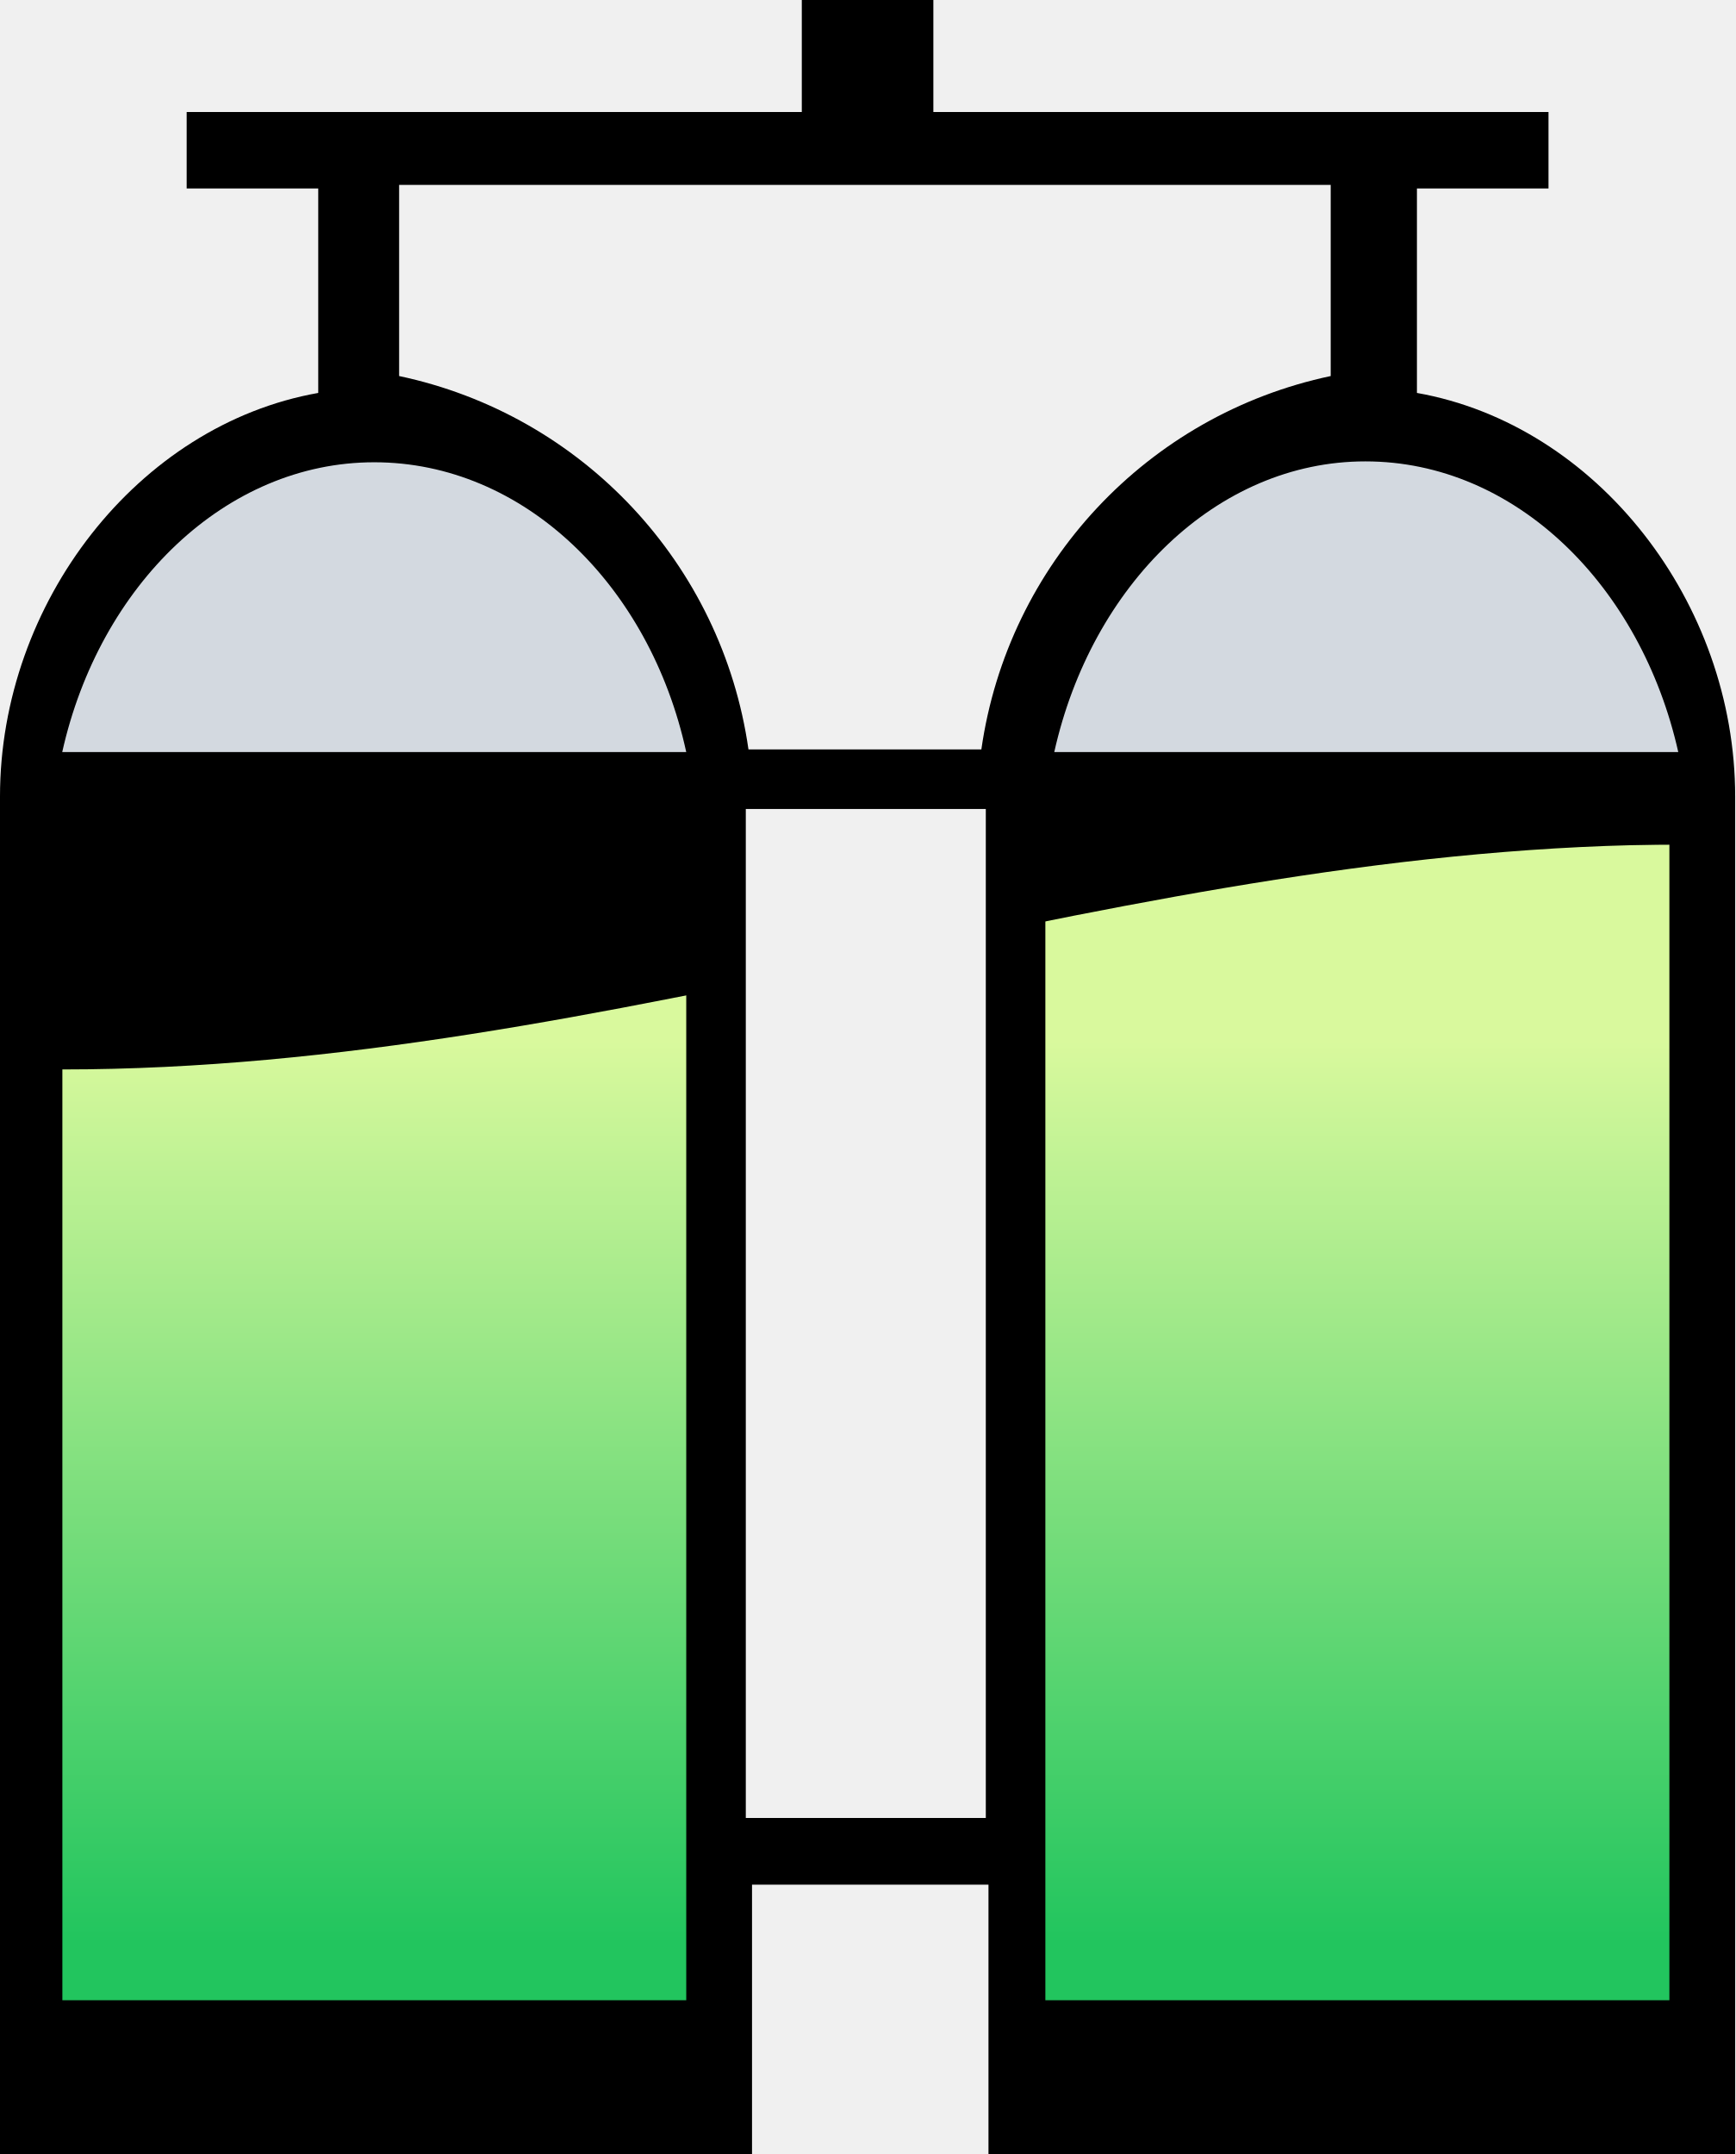
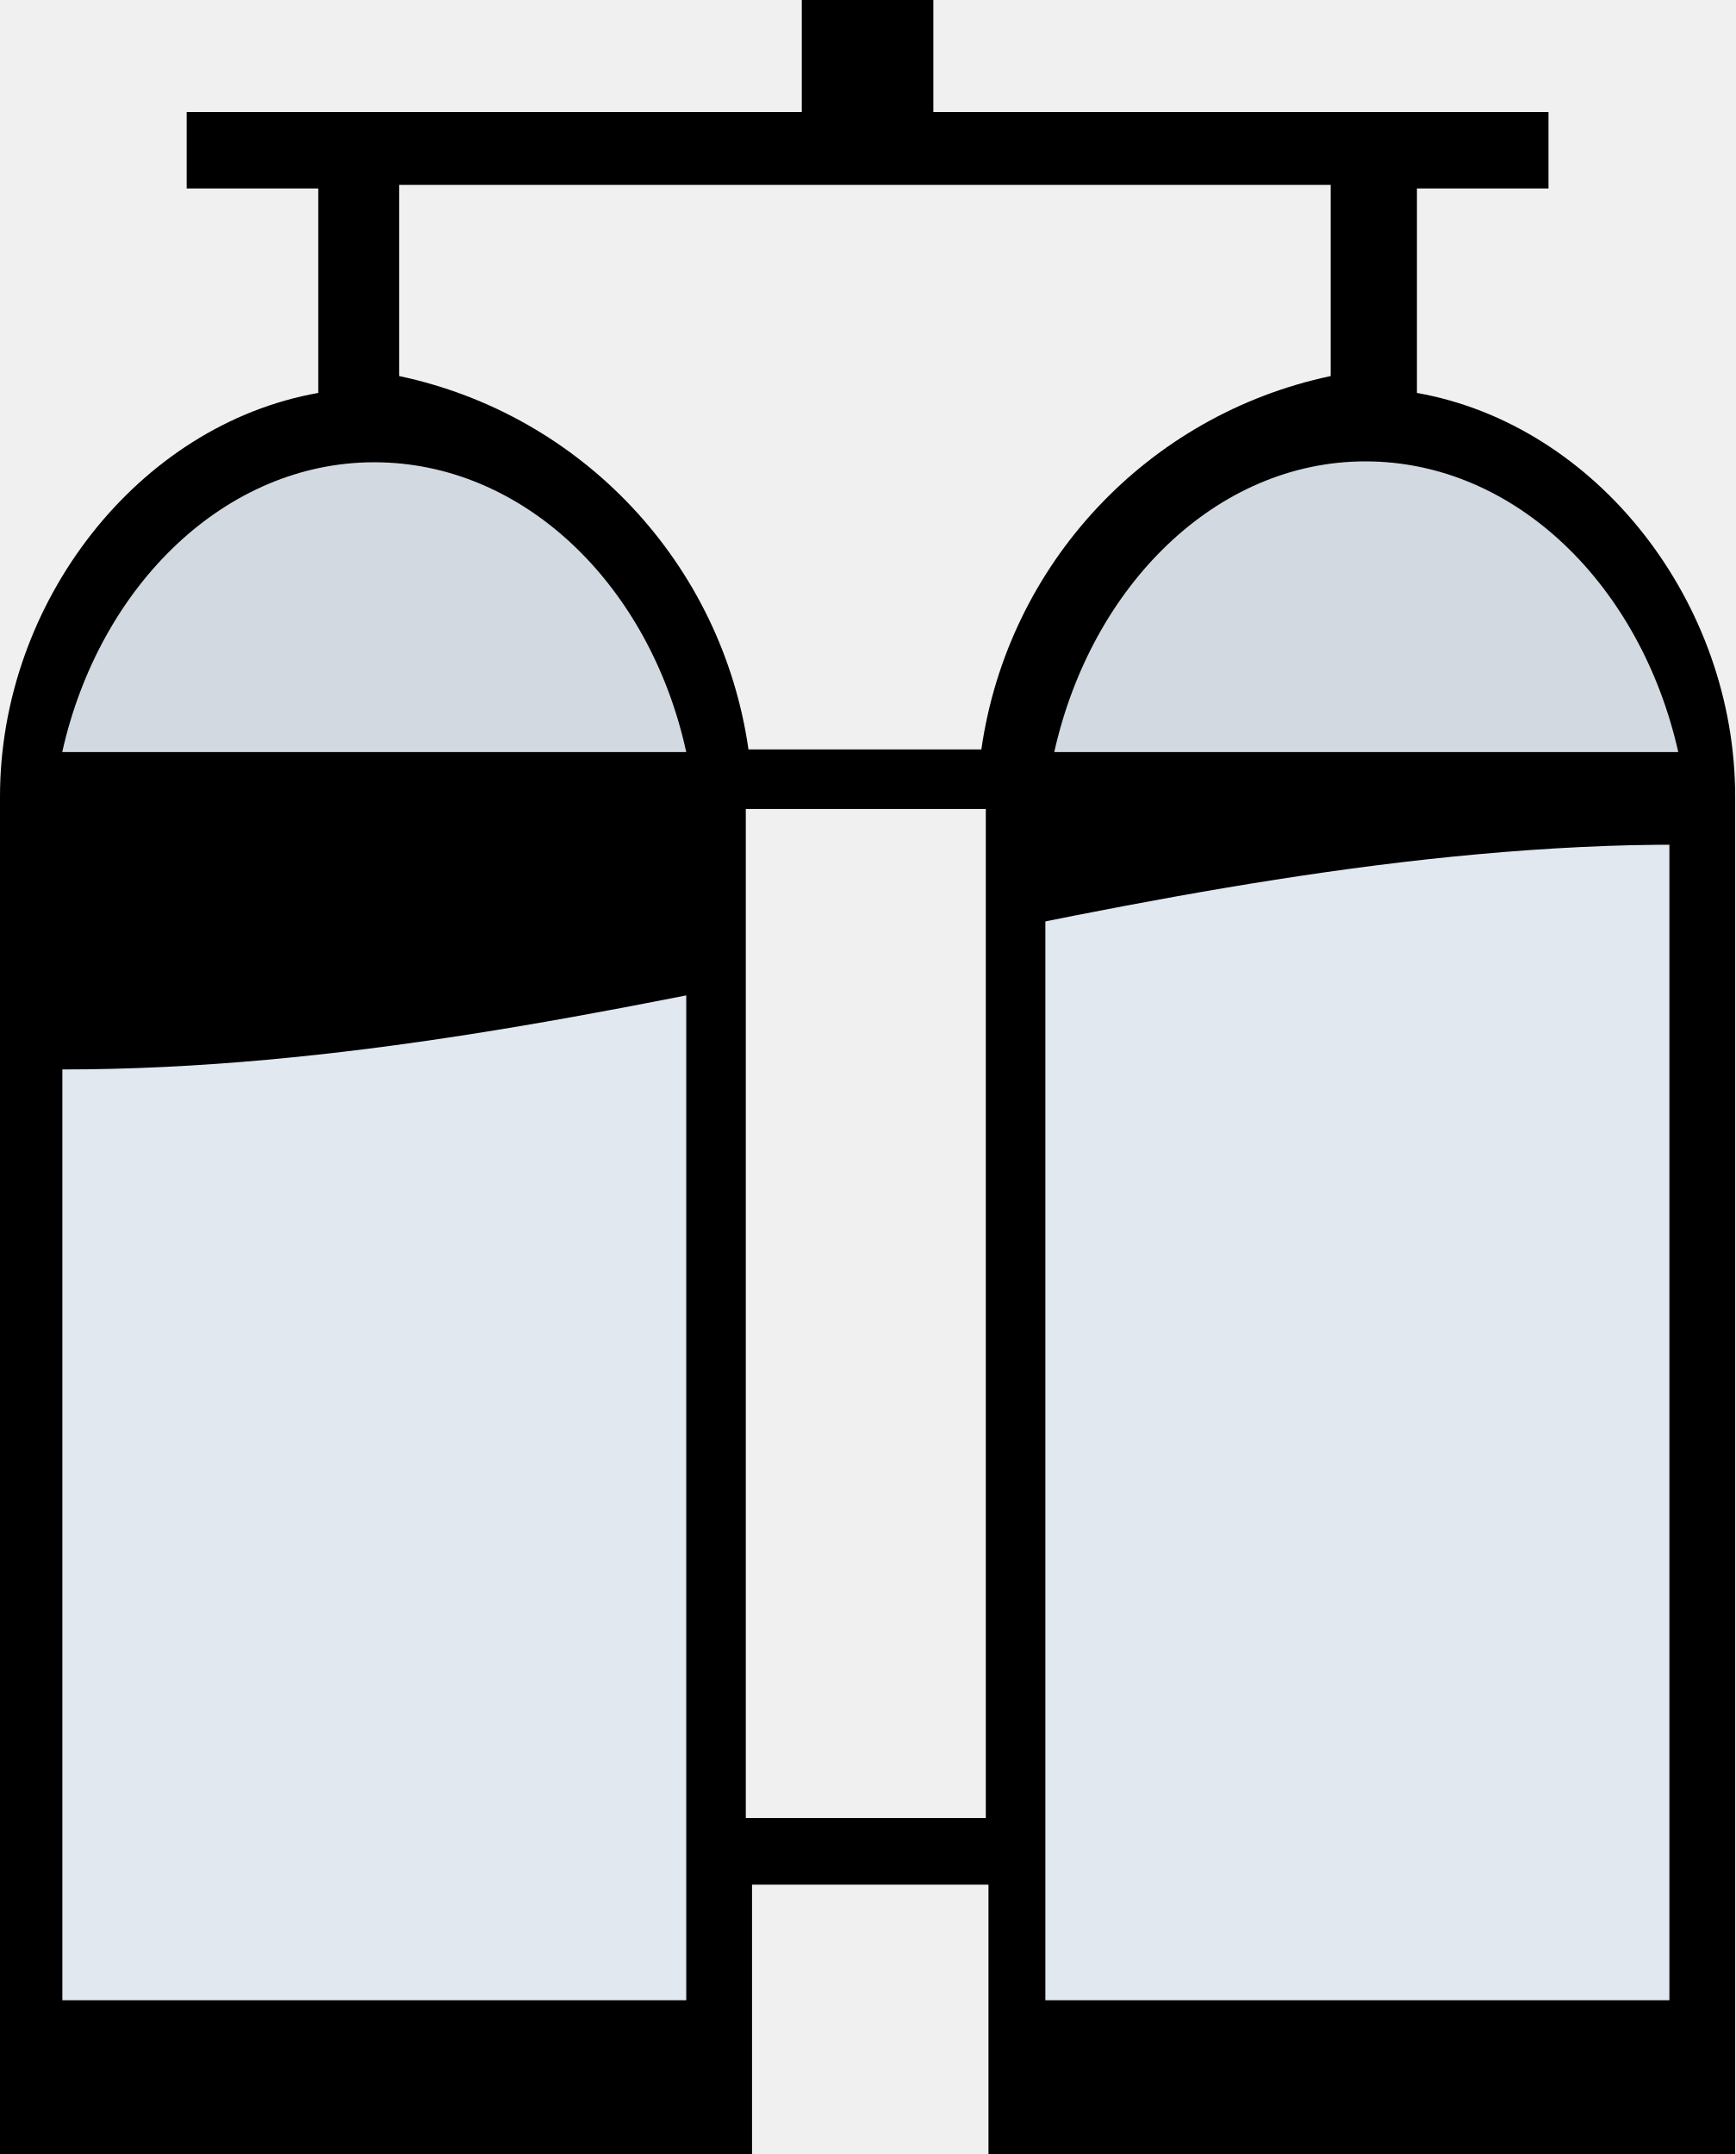
<svg xmlns="http://www.w3.org/2000/svg" width="19.52" height="24.23" viewBox="0 0 19.52 24.23" class="h-full w-full">
  <defs>
    <linearGradient id="fill_0" gradientTransform="rotate(90)">
      <stop offset="100%" stop-color="#e2e8f0" />
    </linearGradient>
    <linearGradient id="fill_1" gradientTransform="rotate(90)">
      <stop offset="15%" stop-color="#e2e8f0" />
      <stop offset="85%" stop-color="#cbd5e1" />
    </linearGradient>
    <linearGradient id="fill_2" gradientTransform="rotate(90)">
      <stop offset="15%" stop-color="#d9f99d" />
-       <stop offset="85%" stop-color="#22c55e" />
+       <stop offset="85%" stop-color="#22c55e">
+         <animate attributeName="stop-color" values="#84cc16;#22c55e;#84cc16" dur="3" repeatCount="indefinite" />
+       </stop>
    </linearGradient>
    <linearGradient id="fill_3" gradientTransform="rotate(90)">
      <stop offset="15%" stop-color="#fcd34d" />
-       <stop offset="85%" stop-color="#ef4444" />
+       <stop offset="85%" stop-color="#ef4444">
+         <animate attributeName="stop-color" values="#f97316;#ef4444;#f97316" dur="3" repeatCount="indefinite" />
+       </stop>
    </linearGradient>
    <mask id="mask_wave_0">
      <path fill="#fff" stroke="none" d="M0 2.53C6.17 2.53 12.07 0 18.23 0c6.18 0 11.8 2.53 17.96 2.53C42.37 2.53 48.13 0 54.3 0c6.18 0 11.93 2.53 18.1 2.53V13H0V2.53Z">
        <animateTransform attributeName="transform" attributeType="XML" dur="10" from="-36 1" repeatCount="indefinite" to="0 1" type="translate" />
      </path>
    </mask>
    <mask id="mask_wave_1">
      <path fill="#fff" stroke="none" d="M0 2.53C6.17 2.53 12.07 0 18.23 0c6.18 0 11.8 2.53 17.96 2.53C42.37 2.53 48.13 0 54.3 0c6.18 0 11.93 2.53 18.1 2.53V13H0V2.53Z">
        <animateTransform attributeName="transform" attributeType="XML" dur="10" from="-36 1" repeatCount="indefinite" to="0 1" type="translate" />
      </path>
    </mask>
    <mask id="mask_wave_2">
      <path fill="#fff" stroke="none" d="M0 2.53C6.17 2.53 12.07 0 18.23 0c6.18 0 11.8 2.53 17.96 2.53C42.37 2.53 48.13 0 54.3 0c6.18 0 11.93 2.53 18.1 2.53V13H0V2.53Z">
        <animateTransform attributeName="transform" attributeType="XML" dur="6" from="-36 1" repeatCount="indefinite" to="0 1" type="translate" />
      </path>
    </mask>
    <mask id="mask_wave_3">
      <path fill="#fff" stroke="none" d="M0 3.77C5.63 3.77 10.88 0 16.5 0 22.13 0 27.38 3.77 33 3.77 38.63 3.77 43.88 0 49.5 0 55.13 0 60.38 3.77 66 3.77V13H0V3.77Z">
        <animateTransform attributeName="transform" attributeType="XML" dur="2" from="-33 1" repeatCount="indefinite" to="0 1" type="translate" />
      </path>
    </mask>
  </defs>
  <path class="fill-muted-foreground" stroke="none" d="M15.94 4.42v-2.3h1.48v-.86H10.5V0H9.02v1.26H2.1v.86h1.48v2.3C1.55 4.78 0 6.78 0 8.96v15.27h8.46V21.2h2.66v3.03h8.4V8.96c0-2.18-1.55-4.18-3.58-4.54Zm-4.85 16.03h-2.7V9.1h2.7v11.35Zm-.05-12.02H8.42a5.02 5.02 0 0 0-3.93-4.2V2.08h10.48v2.15a5.02 5.02 0 0 0-3.93 4.2Z" />
  <path stroke="none" fill="#e2e8f0ee" d="M18.88 8.46h-7.02c.42-1.88 1.83-3.27 3.5-3.27 1.69 0 3.1 1.4 3.52 3.27ZM4.21 5.2c1.68 0 3.1 1.38 3.51 3.26H.7C1.12 6.58 2.54 5.2 4.21 5.2Z" />
-   <path d="M7.02 14.52H0V0h7.02zM18.08 14.52h-7.02V0h7.02z" mask="url(#mask_wave_2)" fill="url(#fill_2)" transform="translate(.7 9.5)" />
+   <path d="M7.02 14.52H0V0h7.02zM18.08 14.52h-7.02V0h7.02z" mask="url(#mask_wave_0)" fill="url(#fill_0)" transform="translate(.7 9.5)" />
</svg>
